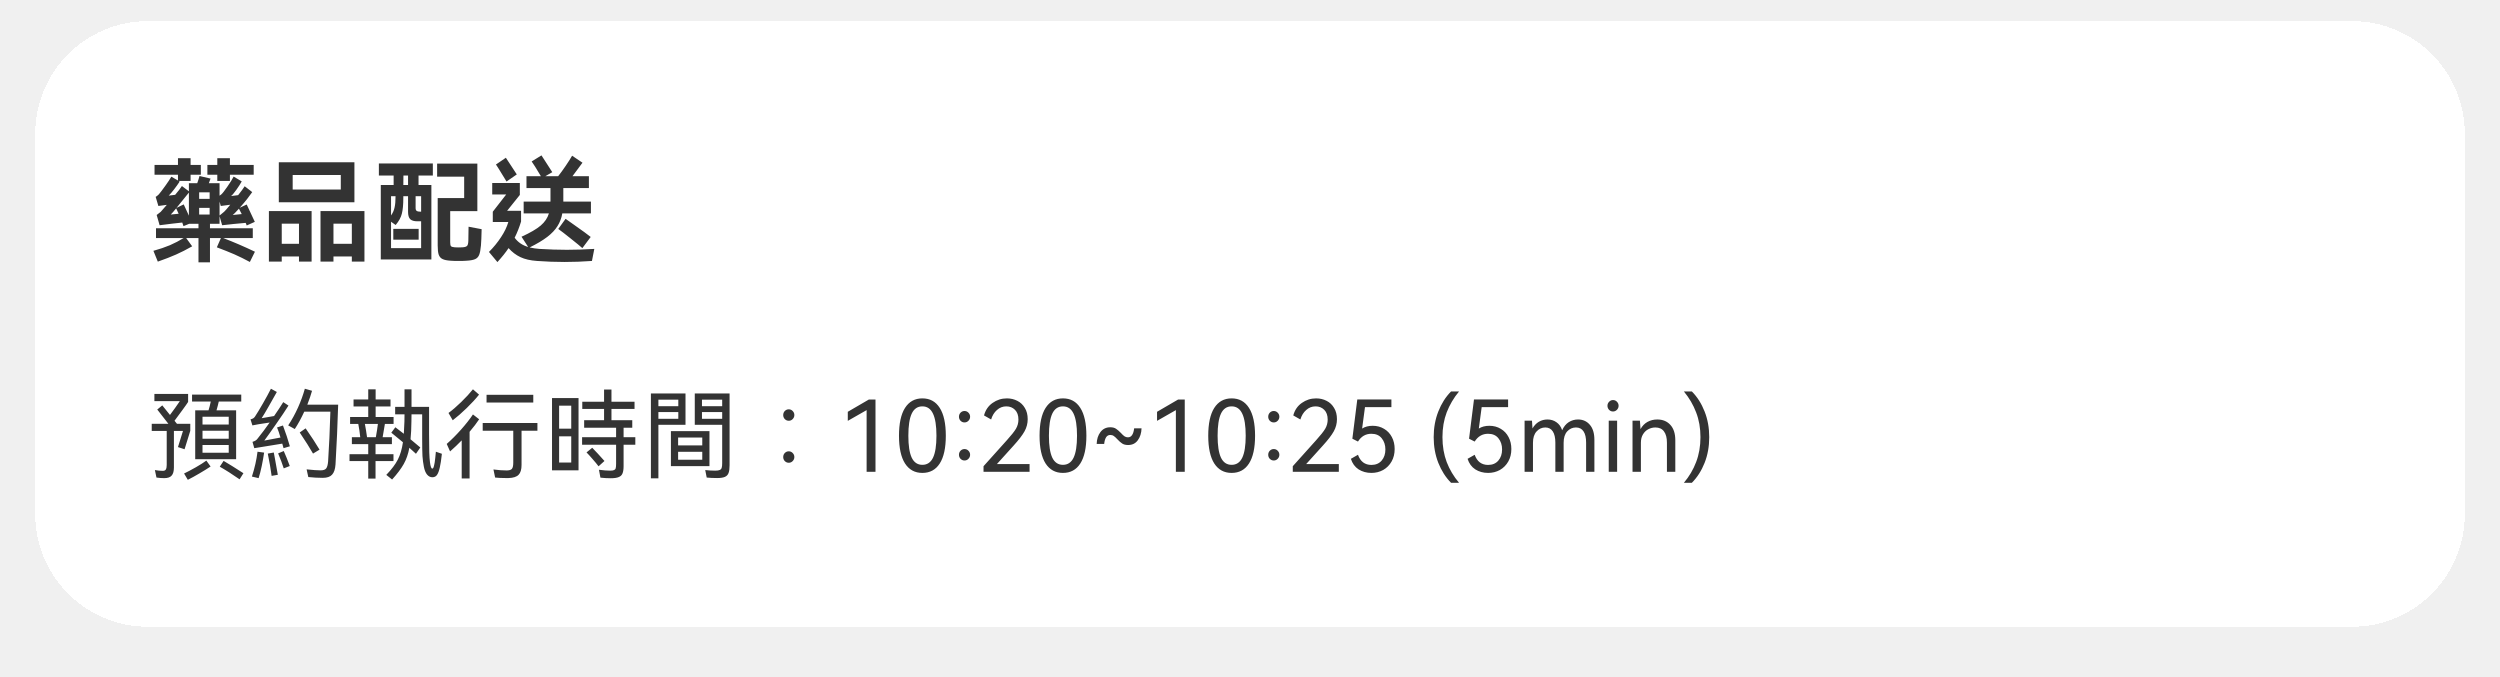
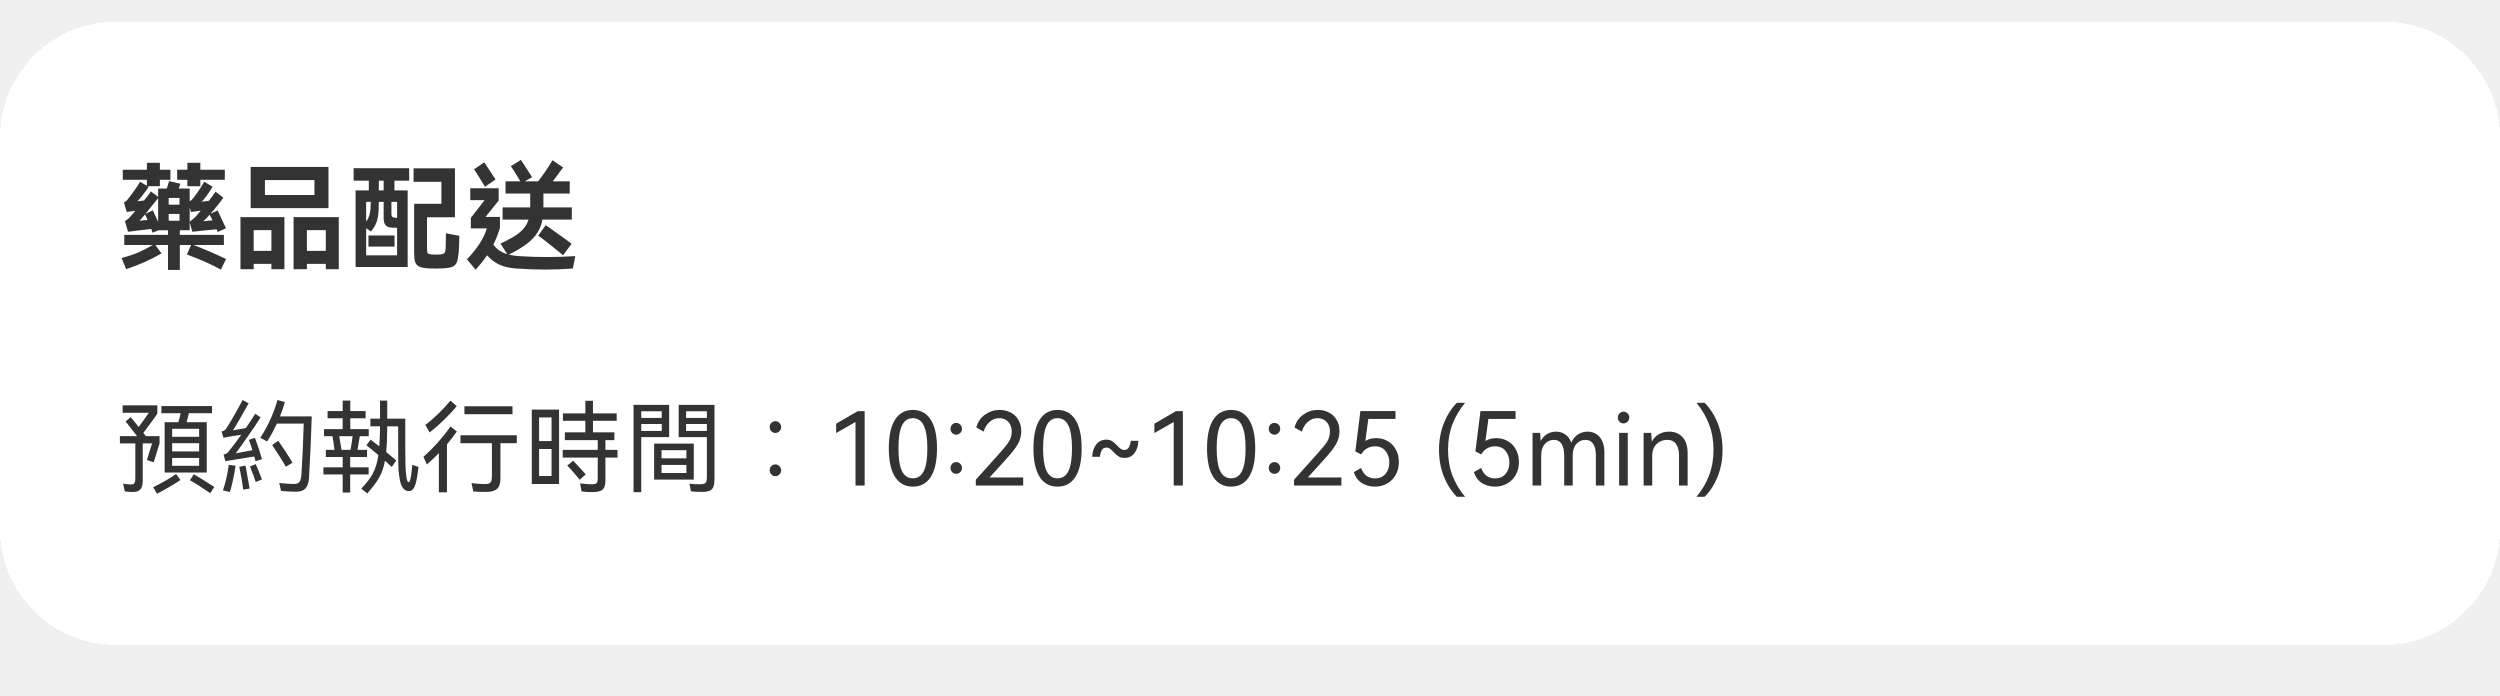
- <svg xmlns="http://www.w3.org/2000/svg" width="355" height="96" viewBox="0 0 355 96" fill="none">
+ <svg xmlns="http://www.w3.org/2000/svg" viewBox="5 0 345 96" fill="none">
  <g>
    <rect x="5" y="3" width="345" height="86" rx="16" fill="white" shape-rendering="crispEdges" />
    <path d="M31.704 33.808C33.187 34.373 34.685 35.019 36.2 35.744L35.48 37.2C34.733 36.795 33.997 36.432 33.272 36.112C32.557 35.803 31.731 35.472 30.792 35.12L31.368 33.808H29.816V37.248H28.184V33.808H26.44L27.288 34.976C26.488 35.435 25.725 35.824 25 36.144C24.275 36.464 23.411 36.8 22.408 37.152L21.784 35.616C22.669 35.371 23.453 35.104 24.136 34.816C24.819 34.517 25.464 34.181 26.072 33.808H22.152V32.416H28.184V31.776H26.872L26.056 32.112L25.88 31.6C25.048 31.685 23.976 31.813 22.664 31.984L22.248 30.528C22.557 30.293 22.749 30.144 22.824 30.08C22.941 29.963 23.229 29.632 23.688 29.088C23.539 29.099 23.139 29.152 22.488 29.248L22.104 27.952C22.221 27.888 22.317 27.819 22.392 27.744C22.467 27.669 22.52 27.621 22.552 27.6C22.755 27.365 23.059 26.965 23.464 26.4C23.88 25.824 24.168 25.387 24.328 25.088L25.272 25.632V24.816H21.944V23.424H25.272V22.464H27.064V23.424H28.52V24.816H27.064V25.696H25.368L25.512 25.776C25.32 26.085 25.059 26.453 24.728 26.88C24.408 27.296 24.152 27.595 23.96 27.776L24.872 27.664C25.331 27.12 25.651 26.704 25.832 26.416L26.824 27.168V26.016H28.008C28.157 25.6 28.264 25.259 28.328 24.992L29.896 25.36C29.864 25.477 29.784 25.696 29.656 26.016H31.176V27.792L31.432 27.6C31.603 27.451 31.885 27.088 32.28 26.512C32.685 25.936 32.984 25.456 33.176 25.072L34.328 25.76C34.136 26.112 33.875 26.517 33.544 26.976C33.213 27.435 32.968 27.723 32.808 27.84L33.816 27.712C34.264 27.147 34.573 26.725 34.744 26.448L35.816 27.28C35.667 27.504 35.421 27.835 35.08 28.272C34.739 28.699 34.392 29.109 34.04 29.504L35.032 29.04C35.224 29.435 35.608 30.256 36.184 31.504L35.032 32.016L34.888 31.648C33.736 31.744 32.621 31.856 31.544 31.984L31.176 30.688V31.776H29.816V32.416H35.896V33.808H31.704ZM32.648 25.696H30.856V24.816H29.448V23.424H30.856V22.464H32.648V23.424H36.024V24.816H32.648V25.696ZM28.28 28.24H29.768V27.312H28.28V28.24ZM26.824 27.344C26.003 28.379 25.416 29.104 25.064 29.52L26.088 29.024C26.237 29.323 26.483 29.856 26.824 30.624V27.344ZM31.176 28.624V30.608C31.549 30.309 31.768 30.128 31.832 30.064C31.949 29.968 32.237 29.637 32.696 29.072L31.352 29.248L31.176 28.624ZM29.768 29.52H28.28V30.464H29.768V29.52ZM25.368 30.352L25.016 29.584C24.685 29.989 24.429 30.283 24.248 30.464L25.368 30.352ZM34.328 30.4L33.928 29.632C33.469 30.144 33.176 30.443 33.048 30.528L34.328 30.4ZM39.592 23.04H50.328V28.72H39.592V23.04ZM41.56 26.912H48.392V24.848H41.56V26.912ZM40.008 37.152H38.184V29.968H44.248V37.152H42.456V36.416H40.008V37.152ZM45.512 37.152V29.968H51.752V37.152H49.96V36.416H47.352V37.152H45.512ZM42.456 34.624V31.76H40.008V34.624H42.456ZM47.352 31.76V34.624H49.96V31.76H47.352ZM55.896 24.928H53.8V23.216H61.464V24.928H59.432V26.272H61.256V36.848H54.072V26.272H55.896V24.928ZM68.392 32.544C68.371 33.568 68.339 34.336 68.296 34.848C68.243 35.456 68.157 35.904 68.04 36.192C67.923 36.48 67.731 36.683 67.464 36.8C67.197 36.917 66.787 36.992 66.232 37.024C65.997 37.045 65.629 37.056 65.128 37.056C64.627 37.056 64.259 37.045 64.024 37.024C63.491 36.992 63.096 36.912 62.84 36.784C62.584 36.667 62.403 36.459 62.296 36.16C62.2 35.872 62.152 35.435 62.152 34.848V28.128H65.912V25.088H62.072V23.232H67.784V29.984H63.928V34.4C63.928 34.688 63.965 34.875 64.04 34.96C64.125 35.045 64.307 35.099 64.584 35.12C64.691 35.131 64.872 35.136 65.128 35.136C65.373 35.136 65.549 35.131 65.656 35.12C65.997 35.099 66.221 35.029 66.328 34.912C66.435 34.795 66.493 34.555 66.504 34.192L66.536 32.192L68.392 32.544ZM57.272 26.272H57.944V24.928H57.288L57.272 26.272ZM55.528 35.232H59.8V31.424H59.272C58.792 31.424 58.451 31.323 58.248 31.12C58.045 30.917 57.944 30.571 57.944 30.08V27.856H57.272V28.048C57.272 29.04 57.203 29.803 57.064 30.336C56.936 30.869 56.643 31.408 56.184 31.952L55.528 31.488V35.232ZM55.528 27.856V30.592C55.773 30.251 55.939 29.883 56.024 29.488C56.12 29.093 56.168 28.549 56.168 27.856H55.528ZM59.8 27.856H59.016V29.552C59.016 29.744 59.069 29.877 59.176 29.952C59.293 30.027 59.501 30.064 59.8 30.064V27.856ZM59.448 34.032H55.848V32.496H59.448V34.032ZM76.584 35.344C77.981 35.429 79.283 35.472 80.488 35.472C81.704 35.472 83.005 35.429 84.392 35.344L84.056 37.056C82.755 37.152 81.459 37.2 80.168 37.2C78.867 37.2 77.565 37.152 76.264 37.056C75.315 36.992 74.525 36.811 73.896 36.512C73.267 36.213 72.707 35.787 72.216 35.232C71.811 35.84 71.283 36.501 70.632 37.216L69.432 35.776C70.093 35.115 70.664 34.416 71.144 33.68C71.635 32.944 71.981 32.224 72.184 31.52H69.976V30.064L71.88 27.616H69.896V25.984H73.816V27.68L72.008 29.936H73.992V31.456C73.747 32.267 73.443 33.035 73.08 33.76C73.549 34.4 74.189 34.837 75 35.072L74.056 33.616C75.293 33.051 76.2 32.523 76.776 32.032C77.363 31.531 77.752 30.955 77.944 30.304H74.36V28.624H78.168V28.256V26.704H74.76V25.024H76.808C76.157 23.925 75.72 23.227 75.496 22.928L76.888 22.064C76.984 22.235 77.363 22.821 78.024 23.824L78.424 24.448L77.432 25.024H79.256C79.587 24.608 79.944 24.117 80.328 23.552C80.712 22.987 81.016 22.507 81.24 22.112L82.712 23.104L81.288 25.024H83.624V26.704H79.992V28.4V28.624H83.912V30.304H79.848C79.731 30.976 79.501 31.579 79.16 32.112C78.829 32.645 78.344 33.157 77.704 33.648C77.075 34.128 76.243 34.624 75.208 35.136C75.667 35.243 76.125 35.312 76.584 35.344ZM71.928 25.776C71.757 25.488 71.357 24.837 70.728 23.824L70.424 23.36L71.832 22.4C72.259 23.061 72.504 23.435 72.568 23.52C73.112 24.352 73.384 24.768 73.384 24.768L71.928 25.776ZM82.696 35.232C82.387 34.955 81.821 34.491 81 33.84C80.189 33.189 79.613 32.747 79.272 32.512L80.312 31.072C80.536 31.243 80.883 31.488 81.352 31.808C82.675 32.736 83.517 33.349 83.88 33.648L82.696 35.232Z" fill="#333333" />
    <path d="M26.208 63.794L25.27 63.486L25.984 61.19H24.696V66.37C24.696 66.911 24.589 67.299 24.374 67.532C24.169 67.775 23.819 67.896 23.324 67.896C22.951 67.896 22.582 67.868 22.218 67.812L21.994 66.748C22.395 66.823 22.769 66.86 23.114 66.86C23.329 66.86 23.473 66.795 23.548 66.664C23.632 66.524 23.674 66.309 23.674 66.02V61.19H21.546V60.182H23.912C23.324 59.417 22.797 58.74 22.33 58.152L23.044 57.564L24.136 58.922C24.668 58.213 25.135 57.559 25.536 56.962H21.924V55.94H26.712V57.074C26.581 57.289 26.306 57.681 25.886 58.25C25.466 58.819 25.097 59.319 24.78 59.748C24.799 59.767 24.915 59.911 25.13 60.182H27.02V61.176L26.208 63.794ZM29.61 58.264C29.722 57.919 29.829 57.503 29.932 57.018H27.272V56.038H34.258V57.018H31.066C30.991 57.373 30.884 57.788 30.744 58.264H33.53V65.208H27.72V58.264H29.61ZM28.756 60.28H32.48V59.174H28.756V60.28ZM32.48 61.162H28.756V62.296H32.48V61.162ZM28.756 63.192V64.284H32.48V63.192H28.756ZM26.138 67.238C26.623 67.005 27.179 66.711 27.804 66.356C28.439 65.992 28.938 65.675 29.302 65.404L29.904 66.244C29.475 66.533 28.947 66.86 28.322 67.224C27.706 67.588 27.155 67.891 26.67 68.134L26.138 67.238ZM31.752 65.446C32.415 65.829 33.353 66.412 34.566 67.196L34.02 68.064C33.609 67.775 33.115 67.443 32.536 67.07C31.957 66.706 31.514 66.44 31.206 66.272L31.752 65.446ZM40.18 60.42C40.572 61.456 40.899 62.441 41.16 63.374L40.264 63.64L40.082 62.996L37.506 63.416L36.106 63.64L35.854 62.744C36.031 62.688 36.181 62.623 36.302 62.548C36.423 62.464 36.507 62.385 36.554 62.31C37.142 61.582 37.721 60.812 38.29 60L36.736 60.238L35.84 60.406L35.574 59.552C35.742 59.505 35.873 59.454 35.966 59.398C36.059 59.333 36.139 59.253 36.204 59.16C36.512 58.693 36.89 58.068 37.338 57.284C37.795 56.491 38.173 55.795 38.472 55.198L39.312 55.66C38.985 56.257 38.603 56.934 38.164 57.69C37.735 58.446 37.399 59.011 37.156 59.384C37.94 59.253 38.528 59.151 38.92 59.076C39.424 58.348 39.858 57.69 40.222 57.102L40.964 57.592C40.507 58.32 39.937 59.169 39.256 60.14C38.584 61.111 38.01 61.918 37.534 62.562L39.83 62.128C39.662 61.549 39.499 61.073 39.34 60.7L40.18 60.42ZM48.02 57.466C47.936 60.303 47.81 63.136 47.642 65.964C47.595 66.627 47.432 67.107 47.152 67.406C46.881 67.705 46.443 67.854 45.836 67.854C45.183 67.854 44.497 67.817 43.778 67.742L43.54 66.65C44.417 66.743 45.075 66.79 45.514 66.79C45.906 66.79 46.172 66.701 46.312 66.524C46.461 66.337 46.555 65.997 46.592 65.502C46.732 63.402 46.839 61.055 46.914 58.46H43.204C42.784 59.375 42.336 60.196 41.86 60.924L40.922 60.406C41.445 59.622 41.911 58.773 42.322 57.858C42.733 56.934 43.055 56.047 43.288 55.198L44.31 55.492C44.161 56.033 43.937 56.691 43.638 57.466H48.02ZM44.45 64.41C44.011 63.635 43.381 62.637 42.56 61.414L43.4 60.826C44.212 61.993 44.87 63.001 45.374 63.85L44.45 64.41ZM40.292 64.046C40.572 64.662 40.857 65.371 41.146 66.174L40.292 66.51C40.087 65.866 39.821 65.157 39.494 64.382L40.292 64.046ZM35.77 67.672C36.162 66.468 36.428 65.292 36.568 64.144L37.506 64.27C37.422 64.849 37.31 65.479 37.17 66.16C37.03 66.832 36.881 67.411 36.722 67.896L35.77 67.672ZM38.878 64.256L39.032 65.082C39.228 66.127 39.368 66.907 39.452 67.42L38.57 67.574C38.449 66.641 38.267 65.586 38.024 64.41L38.878 64.256ZM55.874 65.474H53.326V67.966H52.29V65.474H49.63V64.494H52.29V63.066H49.966V62.086H51.156C51.081 61.386 50.988 60.756 50.876 60.196H49.714V59.216H52.29V57.718H50.204V56.724H52.29V55.282H53.34V56.724H55.454V57.718H53.34V59.216H55.888V60.196H54.656C54.572 60.765 54.465 61.395 54.334 62.086H55.65V63.066H53.326V64.494H55.874V65.474ZM62.748 64.438C62.655 65.297 62.557 65.941 62.454 66.37C62.342 66.874 62.207 67.233 62.048 67.448C61.899 67.663 61.679 67.77 61.39 67.77C61.101 67.77 60.849 67.639 60.634 67.378C60.429 67.126 60.279 66.753 60.186 66.258C60.093 65.782 60.027 65.283 59.99 64.76C59.962 64.228 59.948 63.407 59.948 62.296V58.838H58.436L58.422 59.846C58.413 60.807 58.371 61.652 58.296 62.38C58.893 62.865 59.355 63.253 59.682 63.542L59.066 64.438L58.128 63.584C57.969 64.461 57.703 65.231 57.33 65.894C56.957 66.557 56.406 67.289 55.678 68.092L54.852 67.434C55.608 66.65 56.154 65.927 56.49 65.264C56.835 64.592 57.078 63.771 57.218 62.8C56.602 62.277 56.051 61.825 55.566 61.442L56.14 60.672C56.411 60.868 56.812 61.176 57.344 61.596L57.428 59.86L57.442 58.838H56.112V57.774H57.442V55.856V55.282H58.436V57.774H60.928V61.708C60.928 62.809 60.937 63.649 60.956 64.228C60.975 64.797 61.007 65.264 61.054 65.628C61.091 65.927 61.138 66.155 61.194 66.314C61.25 66.473 61.315 66.547 61.39 66.538C61.465 66.538 61.525 66.473 61.572 66.342C61.619 66.202 61.67 65.978 61.726 65.67C61.782 65.297 61.838 64.788 61.894 64.144L62.748 64.438ZM51.814 60.196C51.935 60.84 52.038 61.47 52.122 62.086H53.368C53.499 61.377 53.597 60.747 53.662 60.196H51.814ZM68.026 56.038C67.559 56.626 66.976 57.261 66.276 57.942C65.576 58.623 64.913 59.202 64.288 59.678L63.686 58.642C64.227 58.25 64.829 57.732 65.492 57.088C66.155 56.444 66.71 55.842 67.158 55.282L68.026 56.038ZM69.09 56.066H75.726V57.158H69.09V56.066ZM68.04 59.538C67.695 60.061 67.242 60.653 66.682 61.316V67.938H65.562V62.534C65.058 63.057 64.507 63.579 63.91 64.102L63.434 63.038C64.106 62.45 64.783 61.773 65.464 61.008C66.145 60.243 66.71 59.524 67.158 58.852L68.04 59.538ZM76.314 60.07V61.162H74.06V66.02C74.06 66.673 73.92 67.14 73.64 67.42C73.36 67.709 72.889 67.863 72.226 67.882H71.792C71.223 67.882 70.728 67.859 70.308 67.812L70.07 66.664C70.751 66.757 71.372 66.804 71.932 66.804C72.305 66.804 72.557 66.729 72.688 66.58C72.819 66.421 72.884 66.127 72.884 65.698V61.162H68.544V60.07H76.314ZM90.216 62.086V63.15H88.55V66.174C88.55 66.631 88.499 66.981 88.396 67.224C88.303 67.467 88.125 67.639 87.864 67.742C87.612 67.854 87.229 67.91 86.716 67.91C86.24 67.91 85.755 67.882 85.26 67.826L85.05 66.706C85.685 66.79 86.217 66.832 86.646 66.832C86.907 66.832 87.094 66.804 87.206 66.748C87.327 66.692 87.402 66.603 87.43 66.482C87.467 66.351 87.486 66.146 87.486 65.866V63.15H82.656V62.086H87.486V60.742H82.95V59.664H85.778V58.068H82.684V57.046H85.778V55.31H86.828V57.046H90.104V58.068H86.828V59.664H89.782V60.742H88.55V62.086H90.216ZM82.152 66.79H78.386V56.528H82.152V66.79ZM81.116 60.868V57.606H79.394V60.868H81.116ZM79.394 61.96V65.684H81.116V61.96H79.394ZM84.098 63.584C84.294 63.771 84.565 64.055 84.91 64.438C85.255 64.811 85.563 65.152 85.834 65.46L84.994 66.216C84.779 65.927 84.495 65.581 84.14 65.18C83.795 64.779 83.51 64.466 83.286 64.242L84.098 63.584ZM97.342 55.87V60.322H93.492V67.924H92.428V55.87H97.342ZM98.658 55.87H103.6V66.076C103.6 66.543 103.553 66.902 103.46 67.154C103.367 67.415 103.194 67.602 102.942 67.714C102.69 67.826 102.321 67.882 101.836 67.882C101.257 67.882 100.763 67.859 100.352 67.812L100.142 66.748C100.618 66.804 101.089 66.832 101.556 66.832C101.855 66.832 102.074 66.799 102.214 66.734C102.354 66.669 102.443 66.566 102.48 66.426C102.527 66.277 102.55 66.057 102.55 65.768V60.322H98.658V55.87ZM96.32 57.676V56.752H93.492V57.676H96.32ZM102.55 57.676V56.752H99.68V57.676H102.55ZM93.492 58.516V59.468H96.32V58.516H93.492ZM99.68 58.516V59.468H102.55V58.516H99.68ZM95.27 61.218H100.744V66.188H95.27V61.218ZM99.722 63.248V62.128H96.292V63.248H99.722ZM96.292 64.158V65.278H99.722V64.158H96.292ZM112 59.748C111.785 59.748 111.599 59.669 111.44 59.51C111.291 59.351 111.216 59.16 111.216 58.936C111.216 58.712 111.291 58.521 111.44 58.362C111.599 58.203 111.785 58.124 112 58.124C112.224 58.124 112.411 58.203 112.56 58.362C112.719 58.521 112.798 58.712 112.798 58.936C112.798 59.16 112.719 59.351 112.56 59.51C112.411 59.669 112.224 59.748 112 59.748ZM112 65.712C111.785 65.712 111.599 65.633 111.44 65.474C111.291 65.315 111.216 65.124 111.216 64.9C111.216 64.676 111.291 64.485 111.44 64.326C111.599 64.167 111.785 64.088 112 64.088C112.224 64.088 112.411 64.167 112.56 64.326C112.719 64.485 112.798 64.676 112.798 64.9C112.798 65.124 112.719 65.315 112.56 65.474C112.411 65.633 112.224 65.712 112 65.712ZM120.386 59.762V58.474L123.368 56.738H124.32V67H123.06V58.236L120.386 59.762ZM134.306 61.876C134.306 63.612 134.017 64.928 133.438 65.824C132.869 66.711 132.048 67.154 130.974 67.154C129.91 67.154 129.089 66.706 128.51 65.81C127.941 64.914 127.656 63.603 127.656 61.876C127.656 60.14 127.941 58.824 128.51 57.928C129.089 57.023 129.91 56.57 130.974 56.57C132.048 56.57 132.869 57.018 133.438 57.914C134.017 58.81 134.306 60.131 134.306 61.876ZM128.986 61.876C128.986 63.267 129.145 64.303 129.462 64.984C129.789 65.665 130.293 66.006 130.974 66.006C131.656 66.006 132.16 65.67 132.486 64.998C132.813 64.317 132.976 63.276 132.976 61.876C132.976 60.467 132.813 59.421 132.486 58.74C132.16 58.049 131.656 57.704 130.974 57.704C130.293 57.704 129.789 58.049 129.462 58.74C129.145 59.421 128.986 60.467 128.986 61.876ZM136.957 59.986C136.742 59.986 136.555 59.907 136.397 59.748C136.247 59.589 136.173 59.398 136.173 59.174C136.173 58.95 136.247 58.759 136.397 58.6C136.555 58.441 136.742 58.362 136.957 58.362C137.181 58.362 137.367 58.441 137.517 58.6C137.675 58.759 137.755 58.95 137.755 59.174C137.755 59.398 137.675 59.589 137.517 59.748C137.367 59.907 137.181 59.986 136.957 59.986ZM136.957 65.39C136.742 65.39 136.555 65.311 136.397 65.152C136.247 64.993 136.173 64.802 136.173 64.578C136.173 64.354 136.247 64.163 136.397 64.004C136.555 63.845 136.742 63.766 136.957 63.766C137.181 63.766 137.367 63.845 137.517 64.004C137.675 64.163 137.755 64.354 137.755 64.578C137.755 64.802 137.675 64.993 137.517 65.152C137.367 65.311 137.181 65.39 136.957 65.39ZM141.565 65.894H146.199V67H139.661V66.202L142.979 62.506C143.604 61.815 144.034 61.274 144.267 60.882C144.5 60.481 144.617 60.047 144.617 59.58C144.617 58.983 144.454 58.521 144.127 58.194C143.8 57.867 143.39 57.704 142.895 57.704C142.391 57.704 141.948 57.877 141.565 58.222C141.182 58.558 140.907 59.006 140.739 59.566L139.731 58.992C139.936 58.227 140.342 57.634 140.949 57.214C141.556 56.785 142.232 56.57 142.979 56.57C143.52 56.57 144.015 56.687 144.463 56.92C144.911 57.144 145.266 57.48 145.527 57.928C145.798 58.367 145.933 58.899 145.933 59.524C145.933 60.131 145.784 60.705 145.485 61.246C145.186 61.787 144.664 62.469 143.917 63.29L141.565 65.894ZM154.267 61.876C154.267 63.612 153.978 64.928 153.399 65.824C152.83 66.711 152.009 67.154 150.935 67.154C149.871 67.154 149.05 66.706 148.471 65.81C147.902 64.914 147.617 63.603 147.617 61.876C147.617 60.14 147.902 58.824 148.471 57.928C149.05 57.023 149.871 56.57 150.935 56.57C152.009 56.57 152.83 57.018 153.399 57.914C153.978 58.81 154.267 60.131 154.267 61.876ZM148.947 61.876C148.947 63.267 149.106 64.303 149.423 64.984C149.75 65.665 150.254 66.006 150.935 66.006C151.617 66.006 152.121 65.67 152.447 64.998C152.774 64.317 152.937 63.276 152.937 61.876C152.937 60.467 152.774 59.421 152.447 58.74C152.121 58.049 151.617 57.704 150.935 57.704C150.254 57.704 149.75 58.049 149.423 58.74C149.106 59.421 148.947 60.467 148.947 61.876ZM155.728 63.038C155.746 62.366 155.924 61.806 156.26 61.358C156.605 60.901 157.072 60.672 157.66 60.672C157.996 60.672 158.266 60.742 158.472 60.882C158.677 61.013 158.91 61.213 159.172 61.484C159.358 61.689 159.522 61.843 159.662 61.946C159.811 62.049 159.979 62.1 160.166 62.1C160.418 62.1 160.614 61.993 160.754 61.778C160.903 61.563 161.001 61.246 161.048 60.826H162.098C162.079 61.498 161.902 62.063 161.566 62.52C161.239 62.968 160.782 63.192 160.194 63.192C159.848 63.192 159.568 63.122 159.354 62.982C159.139 62.842 158.906 62.637 158.654 62.366C158.467 62.161 158.304 62.011 158.164 61.918C158.024 61.815 157.86 61.764 157.674 61.764C157.412 61.764 157.212 61.871 157.072 62.086C156.932 62.301 156.838 62.618 156.792 63.038H155.728ZM164.3 59.762V58.474L167.282 56.738H168.234V67H166.974V58.236L164.3 59.762ZM178.22 61.876C178.22 63.612 177.931 64.928 177.352 65.824C176.783 66.711 175.962 67.154 174.888 67.154C173.824 67.154 173.003 66.706 172.424 65.81C171.855 64.914 171.57 63.603 171.57 61.876C171.57 60.14 171.855 58.824 172.424 57.928C173.003 57.023 173.824 56.57 174.888 56.57C175.962 56.57 176.783 57.018 177.352 57.914C177.931 58.81 178.22 60.131 178.22 61.876ZM172.9 61.876C172.9 63.267 173.059 64.303 173.376 64.984C173.703 65.665 174.207 66.006 174.888 66.006C175.57 66.006 176.074 65.67 176.4 64.998C176.727 64.317 176.89 63.276 176.89 61.876C176.89 60.467 176.727 59.421 176.4 58.74C176.074 58.049 175.57 57.704 174.888 57.704C174.207 57.704 173.703 58.049 173.376 58.74C173.059 59.421 172.9 60.467 172.9 61.876ZM180.871 59.986C180.656 59.986 180.469 59.907 180.311 59.748C180.161 59.589 180.087 59.398 180.087 59.174C180.087 58.95 180.161 58.759 180.311 58.6C180.469 58.441 180.656 58.362 180.871 58.362C181.095 58.362 181.281 58.441 181.431 58.6C181.589 58.759 181.669 58.95 181.669 59.174C181.669 59.398 181.589 59.589 181.431 59.748C181.281 59.907 181.095 59.986 180.871 59.986ZM180.871 65.39C180.656 65.39 180.469 65.311 180.311 65.152C180.161 64.993 180.087 64.802 180.087 64.578C180.087 64.354 180.161 64.163 180.311 64.004C180.469 63.845 180.656 63.766 180.871 63.766C181.095 63.766 181.281 63.845 181.431 64.004C181.589 64.163 181.669 64.354 181.669 64.578C181.669 64.802 181.589 64.993 181.431 65.152C181.281 65.311 181.095 65.39 180.871 65.39ZM185.479 65.894H190.113V67H183.575V66.202L186.893 62.506C187.518 61.815 187.948 61.274 188.181 60.882C188.414 60.481 188.531 60.047 188.531 59.58C188.531 58.983 188.368 58.521 188.041 58.194C187.714 57.867 187.304 57.704 186.809 57.704C186.305 57.704 185.862 57.877 185.479 58.222C185.096 58.558 184.821 59.006 184.653 59.566L183.645 58.992C183.85 58.227 184.256 57.634 184.863 57.214C185.47 56.785 186.146 56.57 186.893 56.57C187.434 56.57 187.929 56.687 188.377 56.92C188.825 57.144 189.18 57.48 189.441 57.928C189.712 58.367 189.847 58.899 189.847 59.524C189.847 60.131 189.698 60.705 189.399 61.246C189.1 61.787 188.578 62.469 187.831 63.29L185.479 65.894ZM194.919 60.462C195.526 60.462 196.067 60.607 196.543 60.896C197.019 61.176 197.388 61.568 197.649 62.072C197.911 62.567 198.041 63.131 198.041 63.766C198.041 64.429 197.897 65.017 197.607 65.53C197.318 66.043 196.921 66.445 196.417 66.734C195.913 67.014 195.353 67.154 194.737 67.154C194.056 67.154 193.449 66.986 192.917 66.65C192.395 66.305 192.031 65.805 191.825 65.152L192.833 64.578C193.001 65.054 193.244 65.413 193.561 65.656C193.888 65.899 194.28 66.02 194.737 66.02C195.353 66.02 195.839 65.815 196.193 65.404C196.548 64.993 196.725 64.466 196.725 63.822C196.725 63.197 196.553 62.669 196.207 62.24C195.871 61.811 195.381 61.596 194.737 61.596C193.925 61.596 193.291 61.965 192.833 62.702L192.035 62.296L192.735 56.724H197.579V57.816H193.827L193.421 60.854C193.832 60.593 194.331 60.462 194.919 60.462ZM203.583 62.072C203.583 60.756 203.803 59.543 204.241 58.432C204.68 57.312 205.282 56.365 206.047 55.59H207.181C206.425 56.505 205.842 57.494 205.431 58.558C205.03 59.613 204.829 60.784 204.829 62.072C204.829 63.369 205.03 64.55 205.431 65.614C205.842 66.678 206.425 67.658 207.181 68.554H206.047C205.282 67.779 204.68 66.837 204.241 65.726C203.803 64.615 203.583 63.397 203.583 62.072ZM211.49 60.462C212.096 60.462 212.638 60.607 213.114 60.896C213.59 61.176 213.958 61.568 214.22 62.072C214.481 62.567 214.612 63.131 214.612 63.766C214.612 64.429 214.467 65.017 214.178 65.53C213.888 66.043 213.492 66.445 212.988 66.734C212.484 67.014 211.924 67.154 211.308 67.154C210.626 67.154 210.02 66.986 209.488 66.65C208.965 66.305 208.601 65.805 208.396 65.152L209.404 64.578C209.572 65.054 209.814 65.413 210.132 65.656C210.458 65.899 210.85 66.02 211.308 66.02C211.924 66.02 212.409 65.815 212.764 65.404C213.118 64.993 213.296 64.466 213.296 63.822C213.296 63.197 213.123 62.669 212.778 62.24C212.442 61.811 211.952 61.596 211.308 61.596C210.496 61.596 209.861 61.965 209.404 62.702L208.606 62.296L209.306 56.724H214.15V57.816H210.398L209.992 60.854C210.402 60.593 210.902 60.462 211.49 60.462ZM224.08 59.566C224.771 59.566 225.331 59.818 225.76 60.322C226.189 60.817 226.404 61.531 226.404 62.464V67H225.228V62.856C225.228 62.156 225.107 61.624 224.864 61.26C224.621 60.887 224.262 60.7 223.786 60.7C223.301 60.7 222.885 60.887 222.54 61.26C222.204 61.633 222.036 62.17 222.036 62.87V67H220.86V62.856C220.86 62.165 220.739 61.633 220.496 61.26C220.253 60.887 219.899 60.7 219.432 60.7C218.947 60.7 218.531 60.891 218.186 61.274C217.85 61.647 217.682 62.179 217.682 62.87V67H216.492V59.734H217.542C217.551 60.051 217.575 60.42 217.612 60.84C217.855 60.42 218.158 60.103 218.522 59.888C218.895 59.673 219.301 59.566 219.74 59.566C220.225 59.566 220.65 59.697 221.014 59.958C221.387 60.21 221.658 60.588 221.826 61.092C222.059 60.579 222.372 60.196 222.764 59.944C223.165 59.692 223.604 59.566 224.08 59.566ZM229.043 58.432C228.829 58.432 228.642 58.353 228.483 58.194C228.334 58.026 228.259 57.835 228.259 57.62C228.259 57.405 228.334 57.219 228.483 57.06C228.642 56.892 228.829 56.808 229.043 56.808C229.267 56.808 229.454 56.887 229.603 57.046C229.762 57.205 229.841 57.396 229.841 57.62C229.841 57.835 229.762 58.026 229.603 58.194C229.445 58.353 229.258 58.432 229.043 58.432ZM229.631 67H228.441V59.734H229.631V67ZM235.332 59.566C236.107 59.566 236.728 59.823 237.194 60.336C237.661 60.849 237.894 61.577 237.894 62.52V67H236.704V62.856C236.704 62.165 236.564 61.633 236.284 61.26C236.014 60.887 235.608 60.7 235.066 60.7C234.712 60.7 234.376 60.784 234.058 60.952C233.75 61.111 233.498 61.353 233.302 61.68C233.106 61.997 233.008 62.394 233.008 62.87V67H231.818V59.734H232.868C232.887 60.201 232.915 60.602 232.952 60.938C233.195 60.49 233.522 60.149 233.932 59.916C234.352 59.683 234.819 59.566 235.332 59.566ZM242.711 62.072C242.711 63.397 242.492 64.615 242.053 65.726C241.615 66.837 241.013 67.779 240.247 68.554H239.113C239.869 67.658 240.448 66.678 240.849 65.614C241.26 64.55 241.465 63.369 241.465 62.072C241.465 60.784 241.26 59.613 240.849 58.558C240.448 57.494 239.869 56.505 239.113 55.59H240.247C241.013 56.365 241.615 57.312 242.053 58.432C242.492 59.543 242.711 60.756 242.711 62.072Z" fill="#333333" />
  </g>
</svg>
